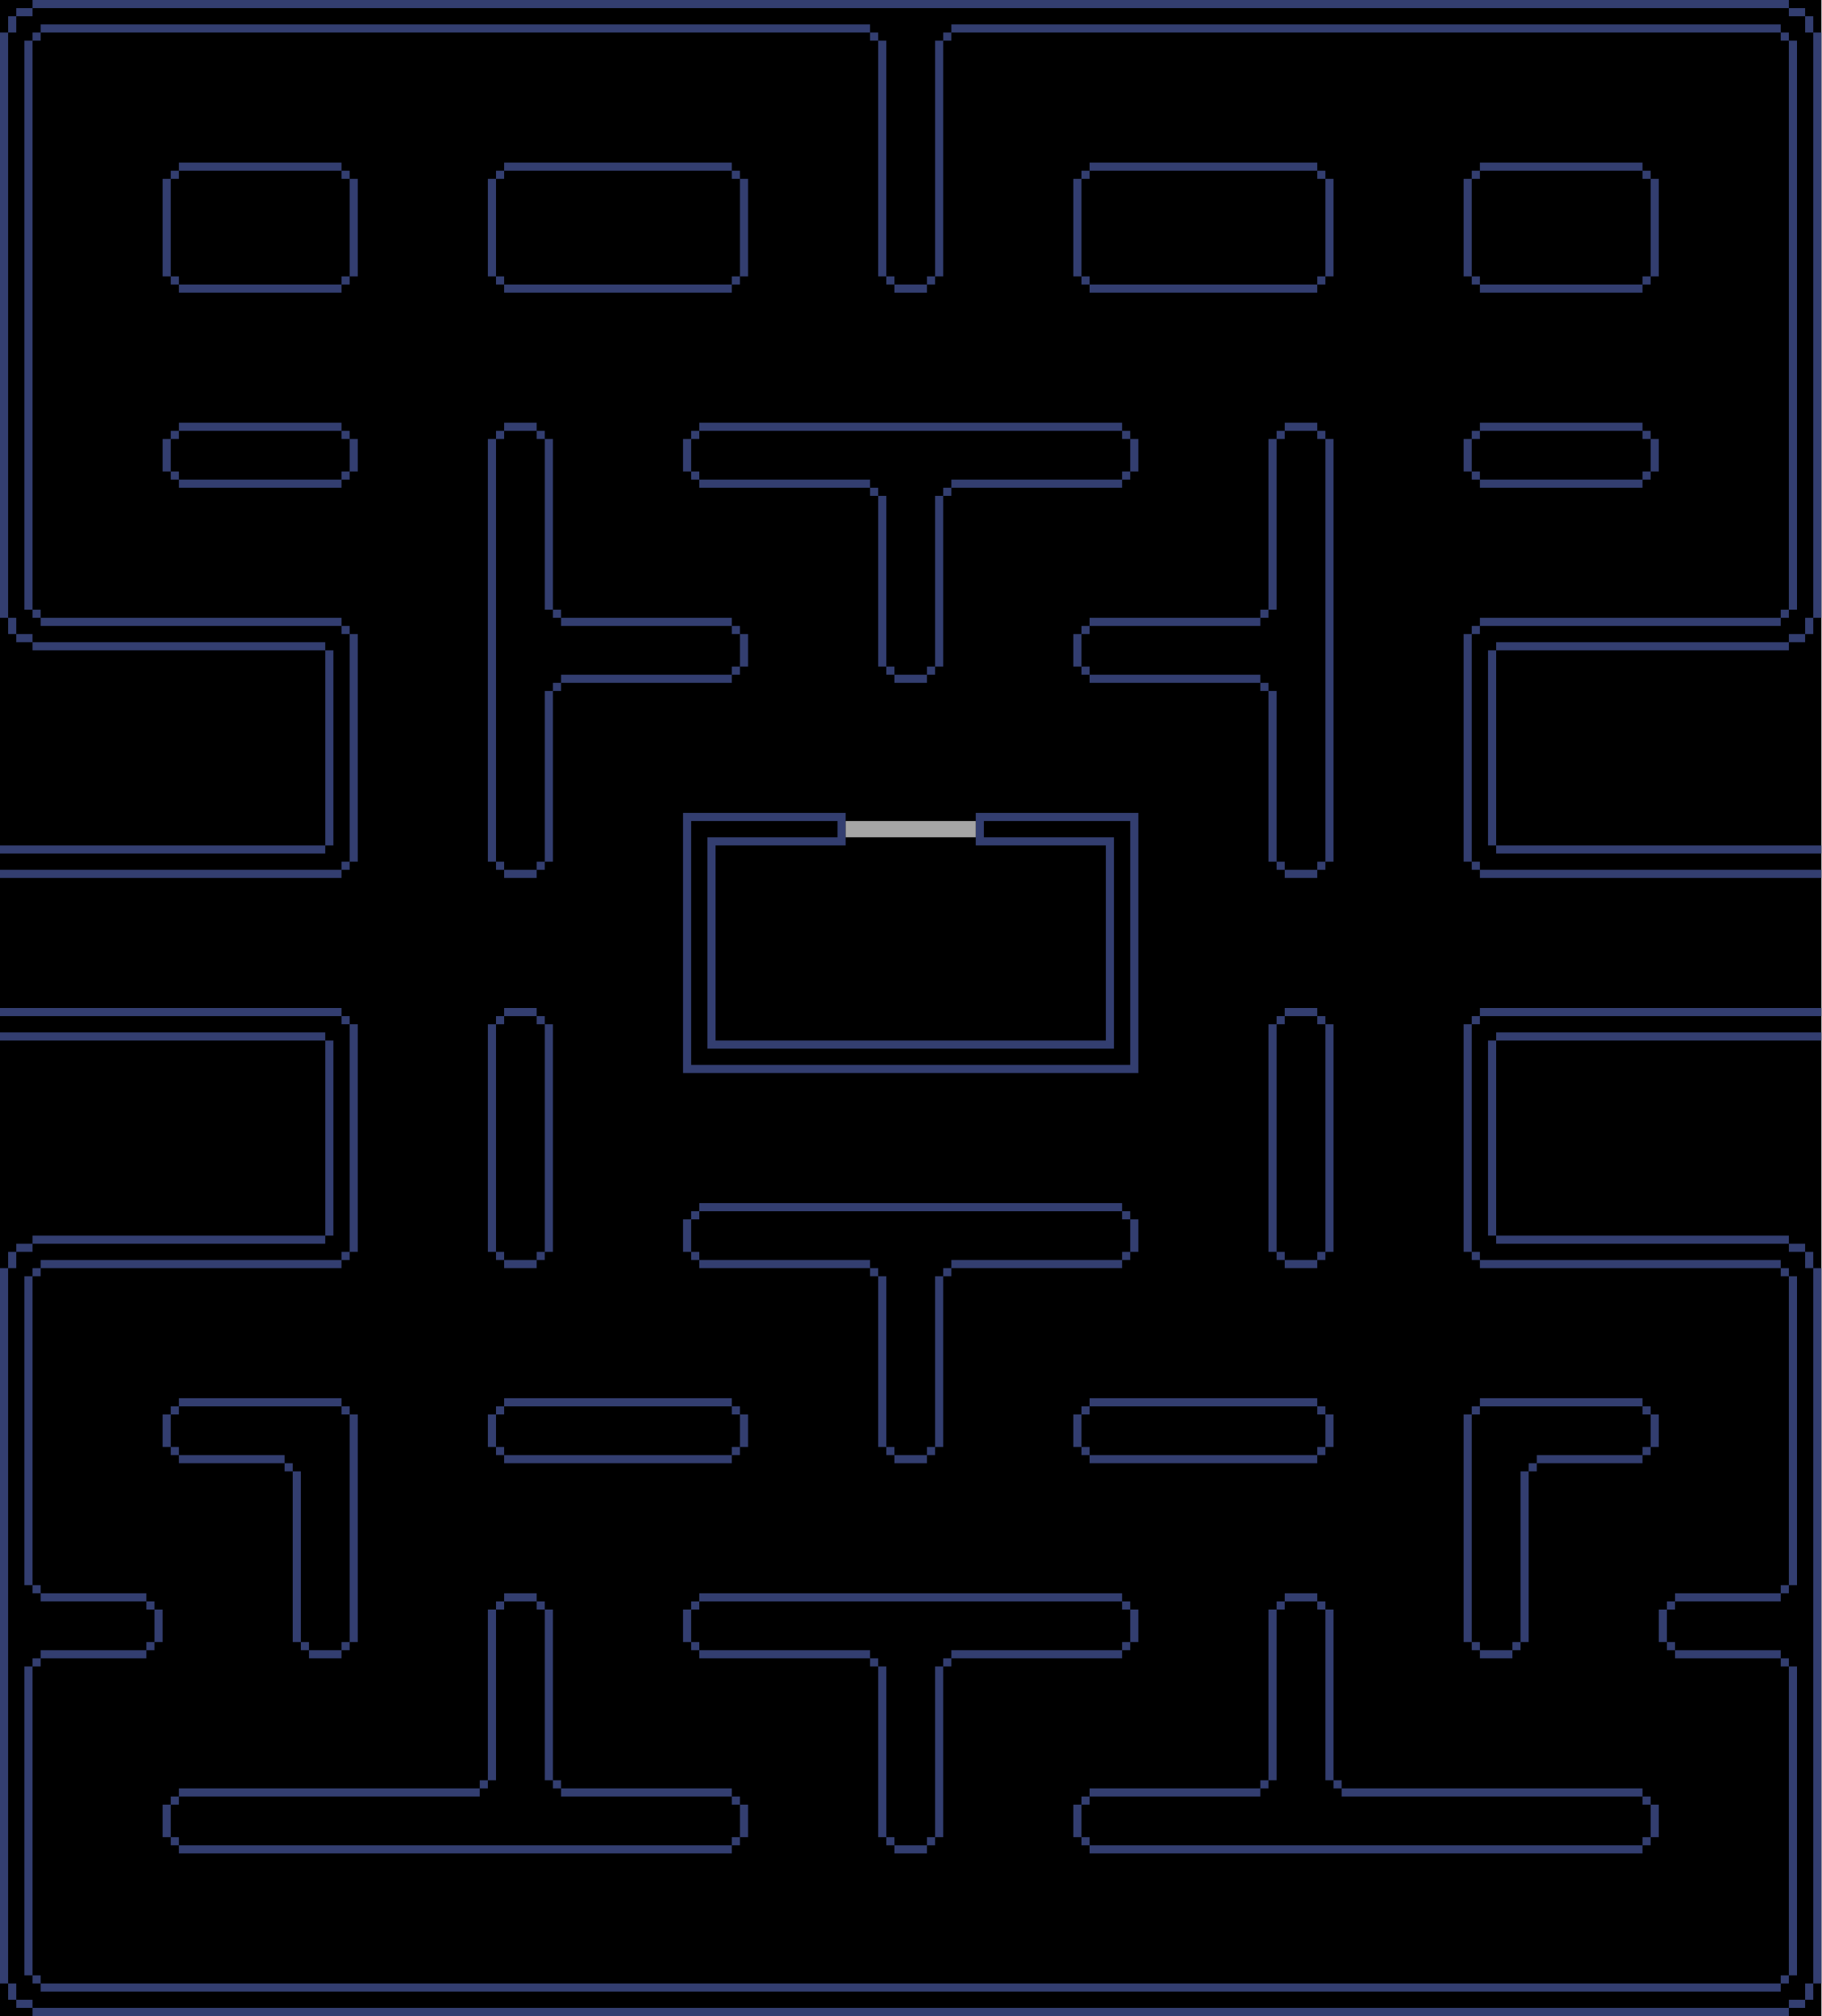
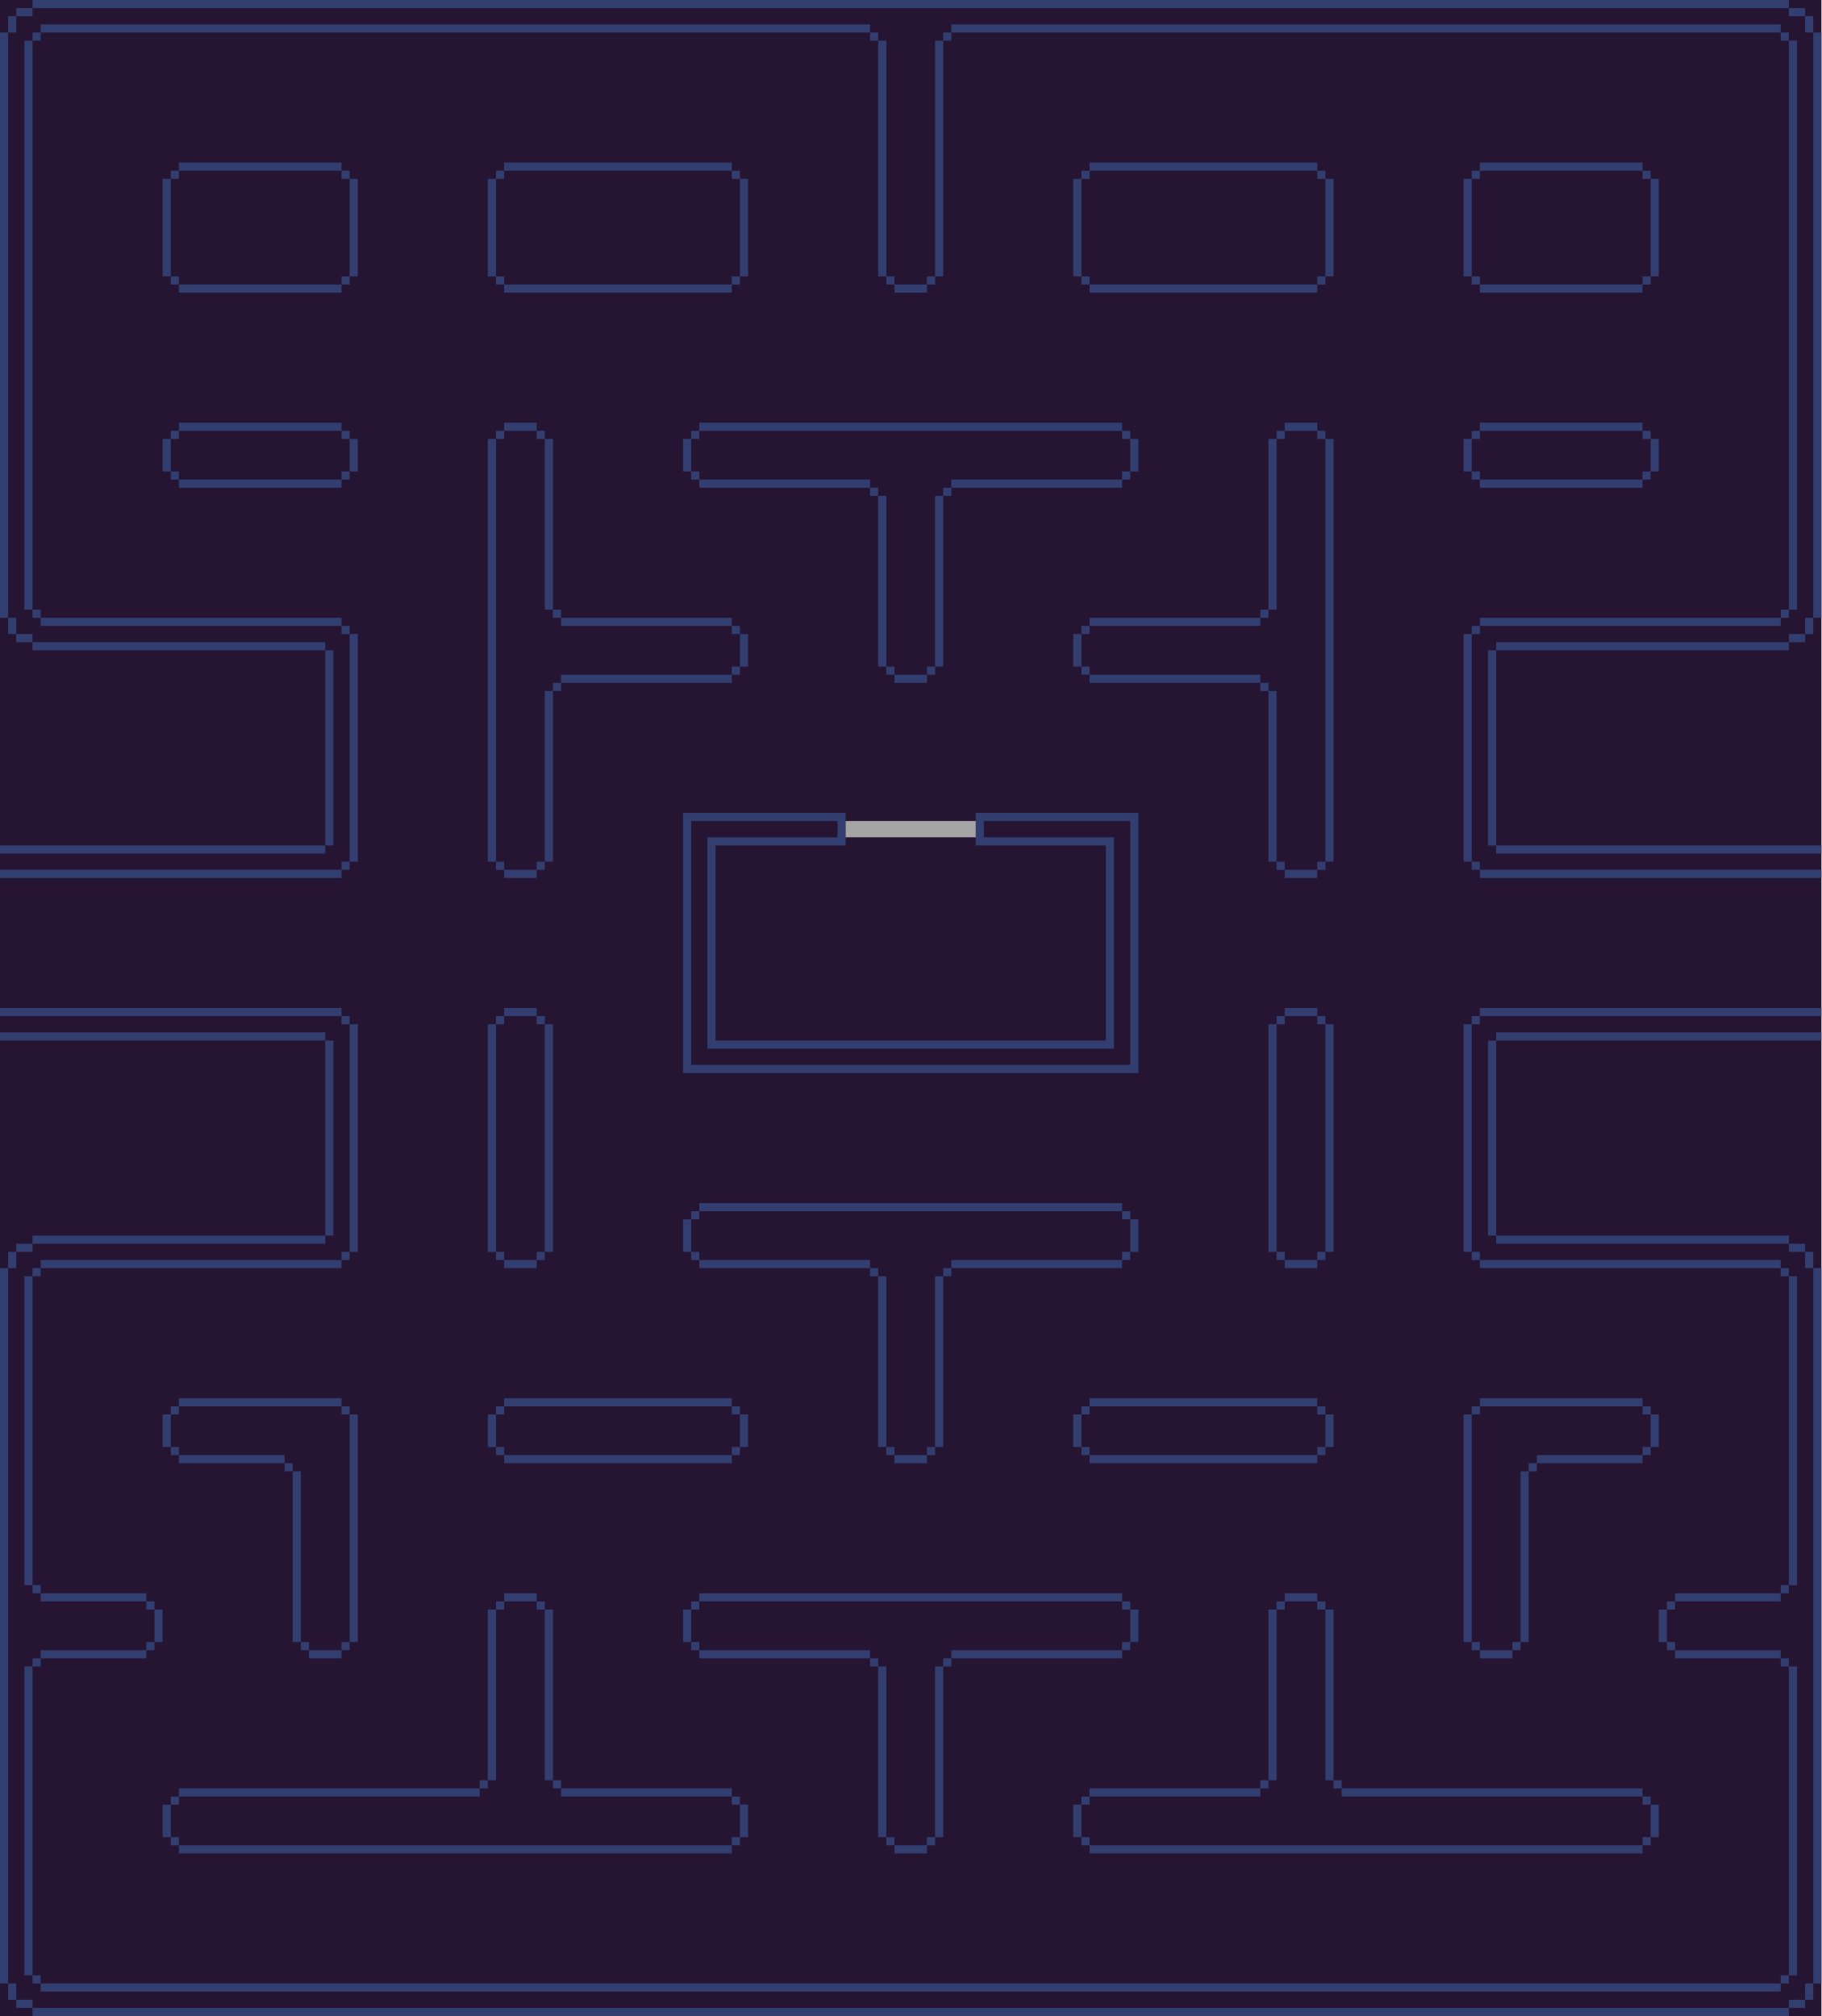
<svg xmlns="http://www.w3.org/2000/svg" width="1999" height="2213" viewBox="0 0 1999 2213" fill="none">
  <g clip-path="url(#clip0_75_56208)">
    <path d="M1999 0H0V2213H1999V0Z" fill="white" />
-     <path d="M1999 0H0V2213H1999V0Z" fill="black" />
+     <path d="M1999 0H0V2213H1999V0Z" fill="#251533" />
    <path fill-rule="evenodd" clip-rule="evenodd" d="M928.107 892.339H749.625V1177.89H1249.38V892.339H1070.89V928.032H1213.68V1142.19H785.321V928.032H928.107V892.339ZM919.183 901.262H758.549V1168.96H1240.45V901.262H1079.82V919.109H1222.6V1151.12H776.397V919.109H919.183V901.262Z" fill="#333E70" />
    <path d="M928.107 919.109V901.262H1070.89V919.109H928.107Z" fill="#A5A5A5" />
    <path fill-rule="evenodd" clip-rule="evenodd" d="M196.33 464.016H374.812V472.94H196.33V464.016ZM187.406 481.863H196.33V472.94H187.406V481.863ZM187.406 517.556V481.863H178.482V517.556H187.406ZM196.33 526.48V517.556H187.406V526.48H196.33ZM374.812 526.48H196.33V535.403H374.812V526.48ZM383.736 517.556H374.812V526.48H383.736V517.556ZM383.736 481.863H374.812V472.94H383.736V481.863ZM383.736 481.863V517.556H392.661V481.863H383.736Z" fill="#333E70" />
    <path fill-rule="evenodd" clip-rule="evenodd" d="M1624.19 464.016H1802.67V472.94H1624.19V464.016ZM1615.26 481.863H1624.19V472.94H1615.26V481.863ZM1615.26 517.556V481.863H1606.34V517.556H1615.26ZM1624.19 526.48V517.556H1615.26V526.48H1624.19ZM1802.67 526.48H1624.19V535.403H1802.67V526.48ZM1811.59 517.556H1802.67V526.48H1811.59V517.556ZM1811.59 481.863H1802.67V472.94H1811.59V481.863ZM1811.59 481.863V517.556H1820.52V481.863H1811.59Z" fill="#333E70" />
    <path fill-rule="evenodd" clip-rule="evenodd" d="M553.295 1106.5H588.991V1115.42H553.295V1106.5ZM544.37 1124.35H553.295V1115.42H544.37V1124.35ZM544.37 1374.2V1124.35H535.446V1374.2H544.37ZM553.295 1383.13V1374.2H544.37V1383.13H553.295ZM588.991 1383.13H553.295V1392.05H588.991V1383.13ZM597.915 1374.2H588.991V1383.13H597.915V1374.2ZM597.915 1124.35H588.991V1115.42H597.915V1124.35ZM597.915 1124.35V1374.2H606.839V1124.35H597.915Z" fill="#333E70" />
    <path fill-rule="evenodd" clip-rule="evenodd" d="M1410.01 1106.5H1445.71V1115.42H1410.01V1106.5ZM1401.08 1124.35H1410.01V1115.42H1401.08V1124.35ZM1401.08 1374.2V1124.35H1392.16V1374.2H1401.08ZM1410.01 1383.13V1374.2H1401.08V1383.13H1410.01ZM1445.71 1383.13H1410.01V1392.05H1445.71V1383.13ZM1454.63 1374.2H1445.71V1383.13H1454.63V1374.2ZM1454.63 1124.35H1445.71V1115.42H1454.63V1124.35ZM1454.63 1124.35V1374.2H1463.55V1124.35H1454.63Z" fill="#333E70" />
    <path fill-rule="evenodd" clip-rule="evenodd" d="M1463.55 1552.67V1588.36H1454.63V1552.67H1463.55ZM1445.71 1543.75V1552.67H1454.63V1543.75H1445.71ZM1195.83 1543.75H1445.71V1534.82H1195.83V1543.75ZM1186.91 1552.67H1195.83V1543.75H1186.91V1552.67ZM1186.91 1588.36V1552.67H1177.98V1588.36H1186.91ZM1195.83 1597.29V1588.36H1186.91V1597.29H1195.83ZM1445.71 1597.29V1588.36H1454.63V1597.29H1445.71ZM1445.71 1597.29H1195.83V1606.21H1445.71V1597.29Z" fill="#333E70" />
    <path fill-rule="evenodd" clip-rule="evenodd" d="M821.018 1552.67V1588.36H812.094V1552.67H821.018ZM803.17 1543.75V1552.67H812.094V1543.75H803.17ZM553.295 1543.75H803.17V1534.82H553.295V1543.75ZM544.37 1552.67H553.295V1543.75H544.37V1552.67ZM544.37 1588.36V1552.67H535.446V1588.36H544.37ZM553.295 1597.29V1588.36H544.37V1597.29H553.295ZM803.17 1597.29V1588.36H812.094V1597.29H803.17ZM803.17 1597.29H553.295V1606.21H803.17V1597.29Z" fill="#333E70" />
    <path fill-rule="evenodd" clip-rule="evenodd" d="M196.33 178.468H374.812V187.391H196.33V178.468ZM187.406 196.315H196.33V187.391H187.406V196.315ZM187.406 303.395V196.315H178.482V303.395H187.406ZM196.33 312.319V303.395H187.406V312.319H196.33ZM374.812 312.319H196.33V321.242H374.812V312.319ZM383.736 303.395H374.812V312.319H383.736V303.395ZM383.736 196.315H374.812V187.391H383.736V196.315ZM383.736 196.315V303.395H392.661V196.315H383.736Z" fill="#333E70" />
    <path fill-rule="evenodd" clip-rule="evenodd" d="M1624.19 178.468H1802.67V187.391H1624.19V178.468ZM1615.26 196.315H1624.19V187.391H1615.26V196.315ZM1615.26 303.395V196.315H1606.34V303.395H1615.26ZM1624.19 312.319V303.395H1615.26V312.319H1624.19ZM1802.67 312.319H1624.19V321.242H1802.67V312.319ZM1811.59 303.395H1802.67V312.319H1811.59V303.395ZM1811.59 196.315H1802.67V187.391H1811.59V196.315ZM1811.59 196.315V303.395H1820.52V196.315H1811.59Z" fill="#333E70" />
    <path fill-rule="evenodd" clip-rule="evenodd" d="M553.295 178.468H803.17V187.391H553.295V178.468ZM544.37 196.315H553.295V187.391H544.37V196.315ZM544.37 303.395V196.315H535.446V303.395H544.37ZM553.295 312.319V303.395H544.37V312.319H553.295ZM803.17 312.319H553.295V321.242H803.17V312.319ZM812.094 303.395H803.17V312.319H812.094V303.395ZM812.094 196.315H803.17V187.391H812.094V196.315ZM812.094 196.315V303.395H821.018V196.315H812.094Z" fill="#333E70" />
    <path fill-rule="evenodd" clip-rule="evenodd" d="M1195.83 178.468H1445.71V187.391H1195.83V178.468ZM1186.91 196.315H1195.83V187.391H1186.91V196.315ZM1186.91 303.395V196.315H1177.98V303.395H1186.91ZM1195.83 312.319V303.395H1186.91V312.319H1195.83ZM1445.71 312.319H1195.83V321.242H1445.71V312.319ZM1454.63 303.395H1445.71V312.319H1454.63V303.395ZM1454.63 196.315H1445.71V187.391H1454.63V196.315ZM1454.63 196.315V303.395H1463.55V196.315H1454.63Z" fill="#333E70" />
    <path fill-rule="evenodd" clip-rule="evenodd" d="M553.295 464.016H588.991V472.94H553.295V464.016ZM544.37 481.863H553.295V472.94H544.37V481.863ZM544.37 945.879V481.863H535.446V945.879H544.37ZM553.295 954.802V945.879H544.37V954.802H553.295ZM588.991 954.802H553.295V963.726H588.991V954.802ZM597.915 945.879H588.991V954.802H597.915V945.879ZM606.839 758.488H597.915V945.879H606.839V758.488ZM615.763 749.565H606.839V758.488H615.763V749.565ZM803.17 740.641H615.763V749.565H803.17V740.641ZM812.094 731.718H803.17V740.641H812.094V731.718ZM812.094 696.024V731.718H821.018V696.024H812.094ZM803.17 687.101V696.024H812.094V687.101H803.17ZM615.763 678.177V687.101H803.17V678.177H615.763ZM606.839 669.254V678.177H615.763V669.254H606.839ZM597.915 481.863H588.991V472.94H597.915V481.863ZM597.915 481.863V669.254H606.839V481.863H597.915Z" fill="#333E70" />
    <path fill-rule="evenodd" clip-rule="evenodd" d="M1249.38 481.863V517.556H1240.45V481.863H1249.38ZM1231.53 472.94V481.863H1240.45V472.94H1231.53ZM767.473 472.94H1231.53V464.016H767.473V472.94ZM758.549 481.863H767.473V472.94H758.549V481.863ZM758.549 517.556V481.863H749.625V517.556H758.549ZM767.473 526.48V517.556H758.549V526.48H767.473ZM954.879 535.403V526.48H767.473V535.403H954.879ZM963.804 544.327V535.403H954.879V544.327H963.804ZM972.728 731.718V544.327H963.804V731.718H972.728ZM981.652 740.641V731.718H972.728V740.641H981.652ZM1017.35 740.641H981.652V749.565H1017.35V740.641ZM1026.27 731.718H1017.35V740.641H1026.27V731.718ZM1035.2 544.327H1026.27V731.718H1035.2V544.327ZM1044.12 535.403H1035.2V544.327H1044.12V535.403ZM1231.53 526.48V517.556H1240.45V526.48H1231.53ZM1231.53 526.48H1044.12V535.403H1231.53V526.48Z" fill="#333E70" />
    <path fill-rule="evenodd" clip-rule="evenodd" d="M1445.71 963.726H1410.01V954.802H1445.71V963.726ZM1454.63 945.879H1445.71V954.802H1454.63V945.879ZM1454.63 481.863V945.879H1463.55V481.863H1454.63ZM1445.71 472.94V481.863H1454.63V472.94H1445.71ZM1410.01 472.94H1445.71V464.016H1410.01V472.94ZM1401.08 481.863H1410.01V472.94H1401.08V481.863ZM1392.16 669.254H1401.08V481.863H1392.16V669.254ZM1383.24 678.177H1392.16V669.254H1383.24V678.177ZM1195.83 687.101H1383.24V678.177H1195.83V687.101ZM1186.91 696.024H1195.83V687.101H1186.91V696.024ZM1186.91 731.718V696.024H1177.98V731.718H1186.91ZM1195.83 740.641V731.718H1186.91V740.641H1195.83ZM1383.24 749.565V740.641H1195.83V749.565H1383.24ZM1392.16 758.488V749.565H1383.24V758.488H1392.16ZM1401.08 945.879H1410.01V954.802H1401.08V945.879ZM1401.08 945.879V758.488H1392.16V945.879H1401.08Z" fill="#333E70" />
    <path fill-rule="evenodd" clip-rule="evenodd" d="M1249.38 1338.51V1374.2H1240.45V1338.51H1249.38ZM1231.53 1329.58V1338.51H1240.45V1329.58H1231.53ZM767.473 1329.58H1231.53V1320.66H767.473V1329.58ZM758.549 1338.51H767.473V1329.58H758.549V1338.51ZM758.549 1374.2V1338.51H749.625V1374.2H758.549ZM767.473 1383.12V1374.2H758.549V1383.12H767.473ZM954.879 1392.05V1383.12H767.473V1392.05H954.879ZM963.804 1400.97V1392.05H954.879V1400.97H963.804ZM972.728 1588.36V1400.97H963.804V1588.36H972.728ZM981.652 1597.29V1588.36H972.728V1597.29H981.652ZM1017.35 1597.29H981.652V1606.21H1017.35V1597.29ZM1026.27 1588.36H1017.35V1597.29H1026.27V1588.36ZM1035.2 1400.97H1026.27V1588.36H1035.2V1400.97ZM1044.12 1392.05H1035.2V1400.97H1044.12V1392.05ZM1231.53 1383.12V1374.2H1240.45V1383.12H1231.53ZM1231.53 1383.12H1044.12V1392.05H1231.53V1383.12Z" fill="#333E70" />
    <path fill-rule="evenodd" clip-rule="evenodd" d="M1249.38 1766.83V1802.52H1240.45V1766.83H1249.38ZM1231.53 1757.91V1766.83H1240.45V1757.91H1231.53ZM767.473 1757.91H1231.53V1748.98H767.473V1757.91ZM758.549 1766.83H767.473V1757.91H758.549V1766.83ZM758.549 1802.52V1766.83H749.625V1802.52H758.549ZM767.473 1811.45V1802.52H758.549V1811.45H767.473ZM954.879 1820.37V1811.45H767.473V1820.37H954.879ZM963.804 1829.29V1820.37H954.879V1829.29H963.804ZM972.728 2016.69V1829.29H963.804V2016.69H972.728ZM981.652 2025.61V2016.69H972.728V2025.61H981.652ZM1017.35 2025.61H981.652V2034.53H1017.35V2025.61ZM1026.27 2016.69H1017.35V2025.61H1026.27V2016.69ZM1035.2 1829.29H1026.27V2016.69H1035.2V1829.29ZM1044.12 1820.37H1035.2V1829.29H1044.12V1820.37ZM1231.53 1811.45V1802.52H1240.45V1811.45H1231.53ZM1231.53 1811.45H1044.12V1820.37H1231.53V1811.45Z" fill="#333E70" />
    <path fill-rule="evenodd" clip-rule="evenodd" d="M196.33 1534.82H374.812V1543.75H196.33V1534.82ZM187.406 1552.67H196.33V1543.75H187.406V1552.67ZM187.406 1588.36V1552.67H178.482V1588.36H187.406ZM196.33 1597.29V1588.36H187.406V1597.29H196.33ZM312.344 1606.21V1597.29H196.33V1606.21H312.344ZM321.268 1615.13V1606.21H312.344V1615.13H321.268ZM330.192 1802.52V1615.13H321.268V1802.52H330.192ZM339.116 1811.45V1802.52H330.192V1811.45H339.116ZM374.812 1811.45H339.116V1820.37H374.812V1811.45ZM383.736 1802.52H374.812V1811.45H383.736V1802.52ZM383.736 1552.67H374.812V1543.75H383.736V1552.67ZM383.736 1552.67V1802.52H392.661V1552.67H383.736Z" fill="#333E70" />
    <path fill-rule="evenodd" clip-rule="evenodd" d="M1802.67 1534.82H1624.19V1543.75H1802.67V1534.82ZM1811.59 1552.67H1802.67V1543.75H1811.59V1552.67ZM1811.59 1588.36V1552.67H1820.52V1588.36H1811.59ZM1802.67 1597.29V1588.36H1811.59V1597.29H1802.67ZM1686.66 1606.21V1597.29H1802.67V1606.21H1686.66ZM1677.73 1615.13V1606.21H1686.66V1615.13H1677.73ZM1668.81 1802.52V1615.13H1677.73V1802.52H1668.81ZM1659.88 1811.45V1802.52H1668.81V1811.45H1659.88ZM1624.19 1811.45H1659.88V1820.37H1624.19V1811.45ZM1615.26 1802.52H1624.19V1811.45H1615.26V1802.52ZM1615.26 1552.67H1624.19V1543.75H1615.26V1552.67ZM1615.26 1552.67V1802.52H1606.34V1552.67H1615.26Z" fill="#333E70" />
    <path fill-rule="evenodd" clip-rule="evenodd" d="M553.294 1748.98H588.991V1757.91H553.294V1748.98ZM544.37 1766.83H553.294V1757.91H544.37V1766.83ZM535.446 1954.22H544.37V1766.83H535.446V1954.22ZM526.522 1963.15H535.446V1954.22H526.522V1963.15ZM196.33 1972.07H526.522V1963.15H196.33V1972.07ZM187.406 1980.99H196.33V1972.07H187.406V1980.99ZM187.406 2016.69V1980.99H178.482V2016.69H187.406ZM196.33 2025.61V2016.69H187.406V2025.61H196.33ZM803.169 2025.61H196.33V2034.53H803.169V2025.61ZM812.094 2016.69H803.169V2025.61H812.094V2016.69ZM812.094 1980.99V2016.69H821.018V1980.99H812.094ZM803.169 1972.07V1980.99H812.094V1972.07H803.169ZM615.763 1963.15V1972.07H803.169V1963.15H615.763ZM606.839 1954.22V1963.15H615.763V1954.22H606.839ZM597.915 1766.83H588.991V1757.91H597.915V1766.83ZM597.915 1766.83V1954.22H606.839V1766.83H597.915Z" fill="#333E70" />
    <path fill-rule="evenodd" clip-rule="evenodd" d="M1445.71 1748.98H1410.01V1757.91H1445.71V1748.98ZM1454.63 1766.83H1445.71V1757.91H1454.63V1766.83ZM1463.55 1954.22H1454.63V1766.83H1463.55V1954.22ZM1472.48 1963.15H1463.55V1954.22H1472.48V1963.15ZM1802.67 1972.07H1472.48V1963.15H1802.67V1972.07ZM1811.59 1980.99H1802.67V1972.07H1811.59V1980.99ZM1811.59 2016.69V1980.99H1820.52V2016.69H1811.59ZM1802.67 2025.61V2016.69H1811.59V2025.61H1802.67ZM1195.83 2025.61H1802.67V2034.53H1195.83V2025.61ZM1186.91 2016.69H1195.83V2025.61H1186.91V2016.69ZM1186.91 1980.99V2016.69H1177.98V1980.99H1186.91ZM1195.83 1972.07V1980.99H1186.91V1972.07H1195.83ZM1383.24 1963.15V1972.07H1195.83V1963.15H1383.24ZM1392.16 1954.22V1963.15H1383.24V1954.22H1392.16ZM1401.08 1766.83H1410.01V1757.91H1401.08V1766.83ZM1401.08 1766.83V1954.22H1392.16V1766.83H1401.08Z" fill="#333E70" />
    <path fill-rule="evenodd" clip-rule="evenodd" d="M0 1106.5H374.813V1115.42H0V1106.5ZM0 1133.27V1142.19H356.964V1356.35H35.696V1365.28H17.848V1374.2H8.924V1392.05H0V2177.31H8.924V2195.15H17.848V2204.08H35.696V2213H1963.3V2204.08H1981.15V2195.15H1990.08V2177.31H1999V1392.05H1990.08V1374.2H1981.15V1365.28H1963.3V1356.35H1642.04V1142.19H1999V1133.27H1642.04V1142.19H1633.11V1356.35H1642.04V1365.28H1963.3V1374.2H1981.15V1392.05H1990.08V2177.31H1981.15V2195.15H1963.3V2204.08H35.696V2195.15H17.848V2177.31H8.924V1392.05H17.848V1374.2H35.696V1365.28H356.964V1356.35H365.888V1142.19H356.964V1133.27H0ZM1999 1115.42V1106.5H1624.19V1115.42H1615.26V1124.35H1606.34V1374.2H1615.26V1383.13H1624.19V1392.05H1954.38V1400.97H1963.3V1740.06H1954.38V1748.98H1838.37V1757.91H1829.44V1766.83H1820.52V1802.52H1829.44V1811.45H1838.37V1820.37H1954.38V1829.29H1963.3V2168.38H1954.38V2177.31H44.62V2168.38H35.696V1829.29H44.62V1820.37H160.634V1811.45H169.558V1802.52H178.482V1766.83H169.558V1757.91H160.634V1748.98H44.62V1740.06H35.696V1400.97H44.62V1392.05H374.813V1383.13H383.737V1374.2H392.661V1124.35H383.737V1115.42H374.813V1124.35H383.737V1374.2H374.813V1383.13H44.62V1392.05H35.696V1400.97H26.772V1740.06H35.696V1748.98H44.62V1757.91H160.634V1766.83H169.558V1802.52H160.634V1811.45H44.62V1820.37H35.696V1829.29H26.772V2168.38H35.696V2177.31H44.62V2186.23H1954.38V2177.31H1963.3V2168.38H1972.23V1829.29H1963.3V1820.37H1954.38V1811.45H1838.37V1802.52H1829.44V1766.83H1838.37V1757.91H1954.38V1748.98H1963.3V1740.06H1972.23V1400.97H1963.3V1392.05H1954.38V1383.13H1624.19V1374.2H1615.26V1124.35H1624.19V1115.42H1999Z" fill="#333E70" />
    <path fill-rule="evenodd" clip-rule="evenodd" d="M0 963.726H374.813V954.802H383.737V945.879H392.661V696.024H383.737V687.101H374.813V678.177H44.62V669.254H35.696V44.617H44.62V35.694H954.88V44.617H963.804V303.395H972.728V312.319H981.652V321.242H1017.35V312.319H1026.27V303.395H1035.2V44.617H1044.12V35.694H1954.38V44.617H1963.3V669.254H1954.38V678.177H1624.19V687.101H1615.26V696.024H1606.34V945.879H1615.26V954.802H1624.19V963.726H1999V954.802H1624.19V945.879H1615.26V696.024H1624.19V687.101H1954.38V678.177H1963.3V669.254H1972.23V44.617H1963.3V35.694H1954.38V26.77H1044.12V35.694H1035.2V44.617H1026.27V303.395H1017.35V312.319H981.652V303.395H972.728V44.617H963.804V35.694H954.88V26.77H44.62V35.694H35.696V44.617H26.772V669.254H35.696V678.177H44.62V687.101H374.813V696.024H383.737V945.879H374.813V954.802H0V963.726ZM0 936.956H356.964V928.032H365.888V713.871H356.964V704.948H35.696V696.024H17.848V678.177H8.924V35.694H17.848V17.847H35.696V8.923H1963.3V17.847H1981.15V35.694H1990.08V678.177H1981.15V696.024H1963.3V704.948H1642.04V713.871H1633.11V928.032H1642.04V936.956H1999V928.032H1642.04V713.871H1963.3V704.948H1981.15V696.024H1990.08V678.177H1999V35.694H1990.08V17.847H1981.15V8.923H1963.3V0H35.696V8.923H17.848V17.847H8.924V35.694H0V678.177H8.924V696.024H17.848V704.948H35.696V713.871H356.964V928.032H0V936.956Z" fill="#333E70" />
  </g>
  <defs>
    <clipPath id="clip0_75_56208">
      <rect width="1999" height="2213" fill="white" />
    </clipPath>
  </defs>
</svg>
